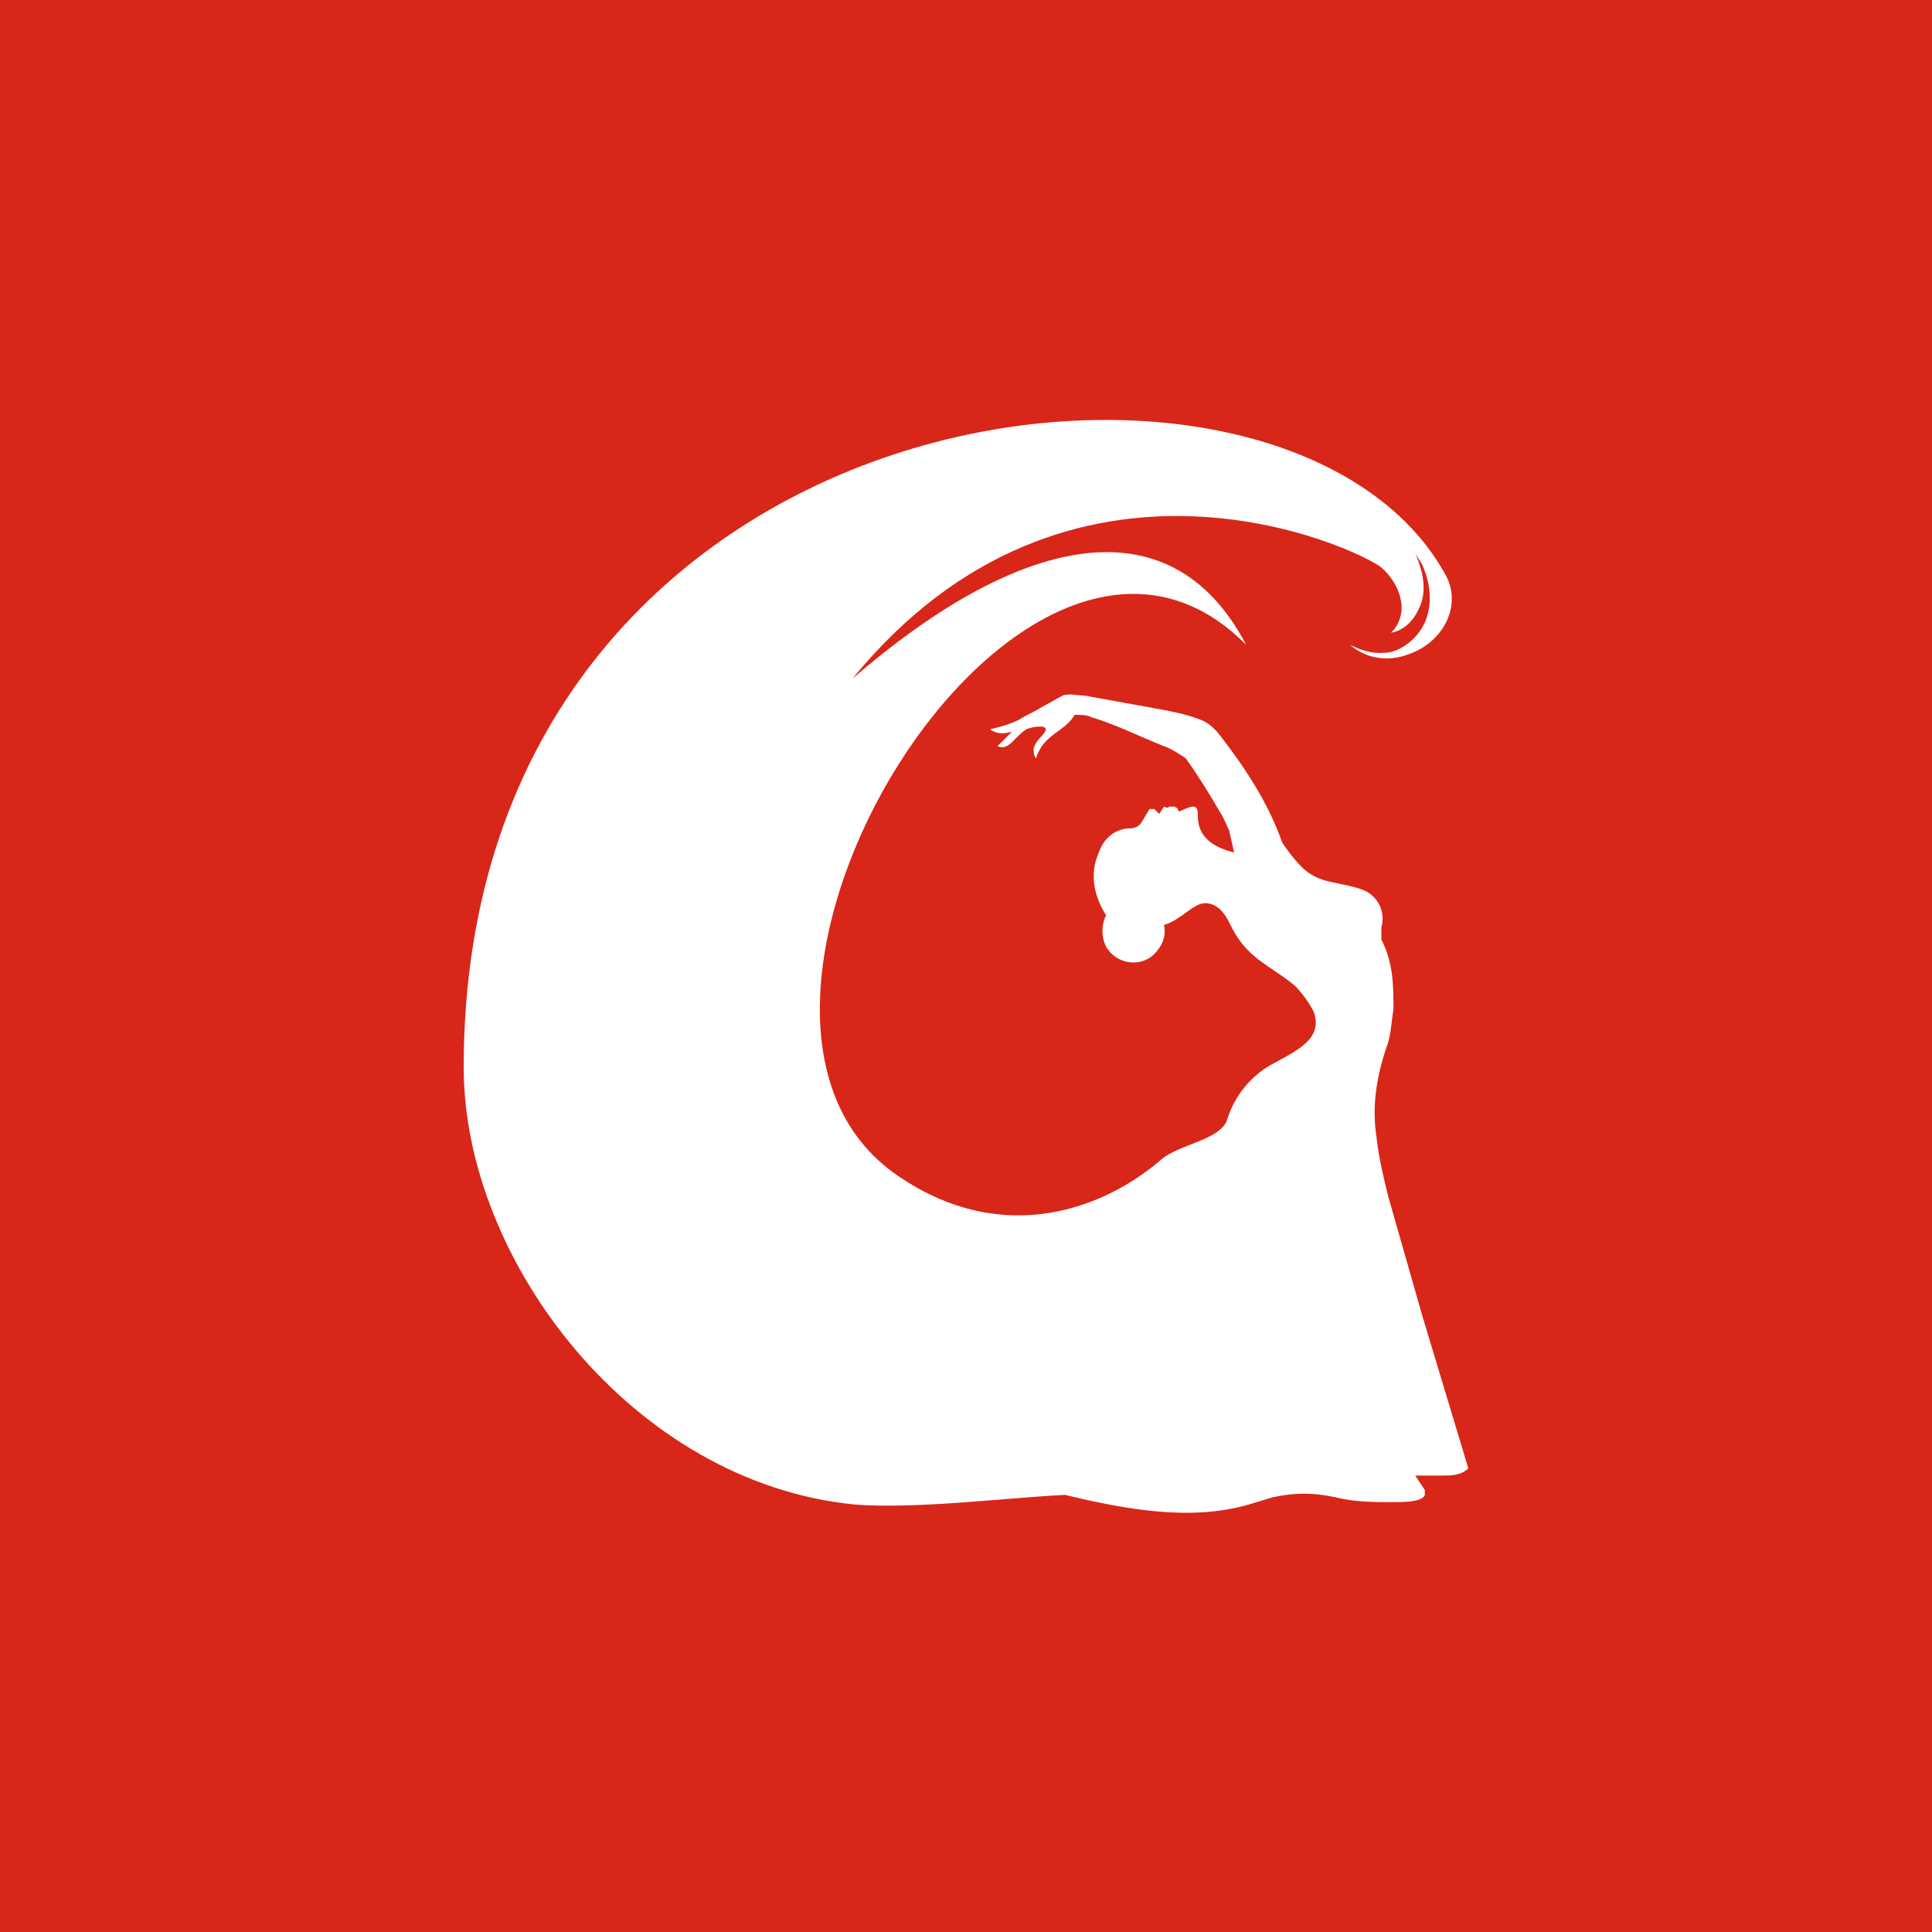
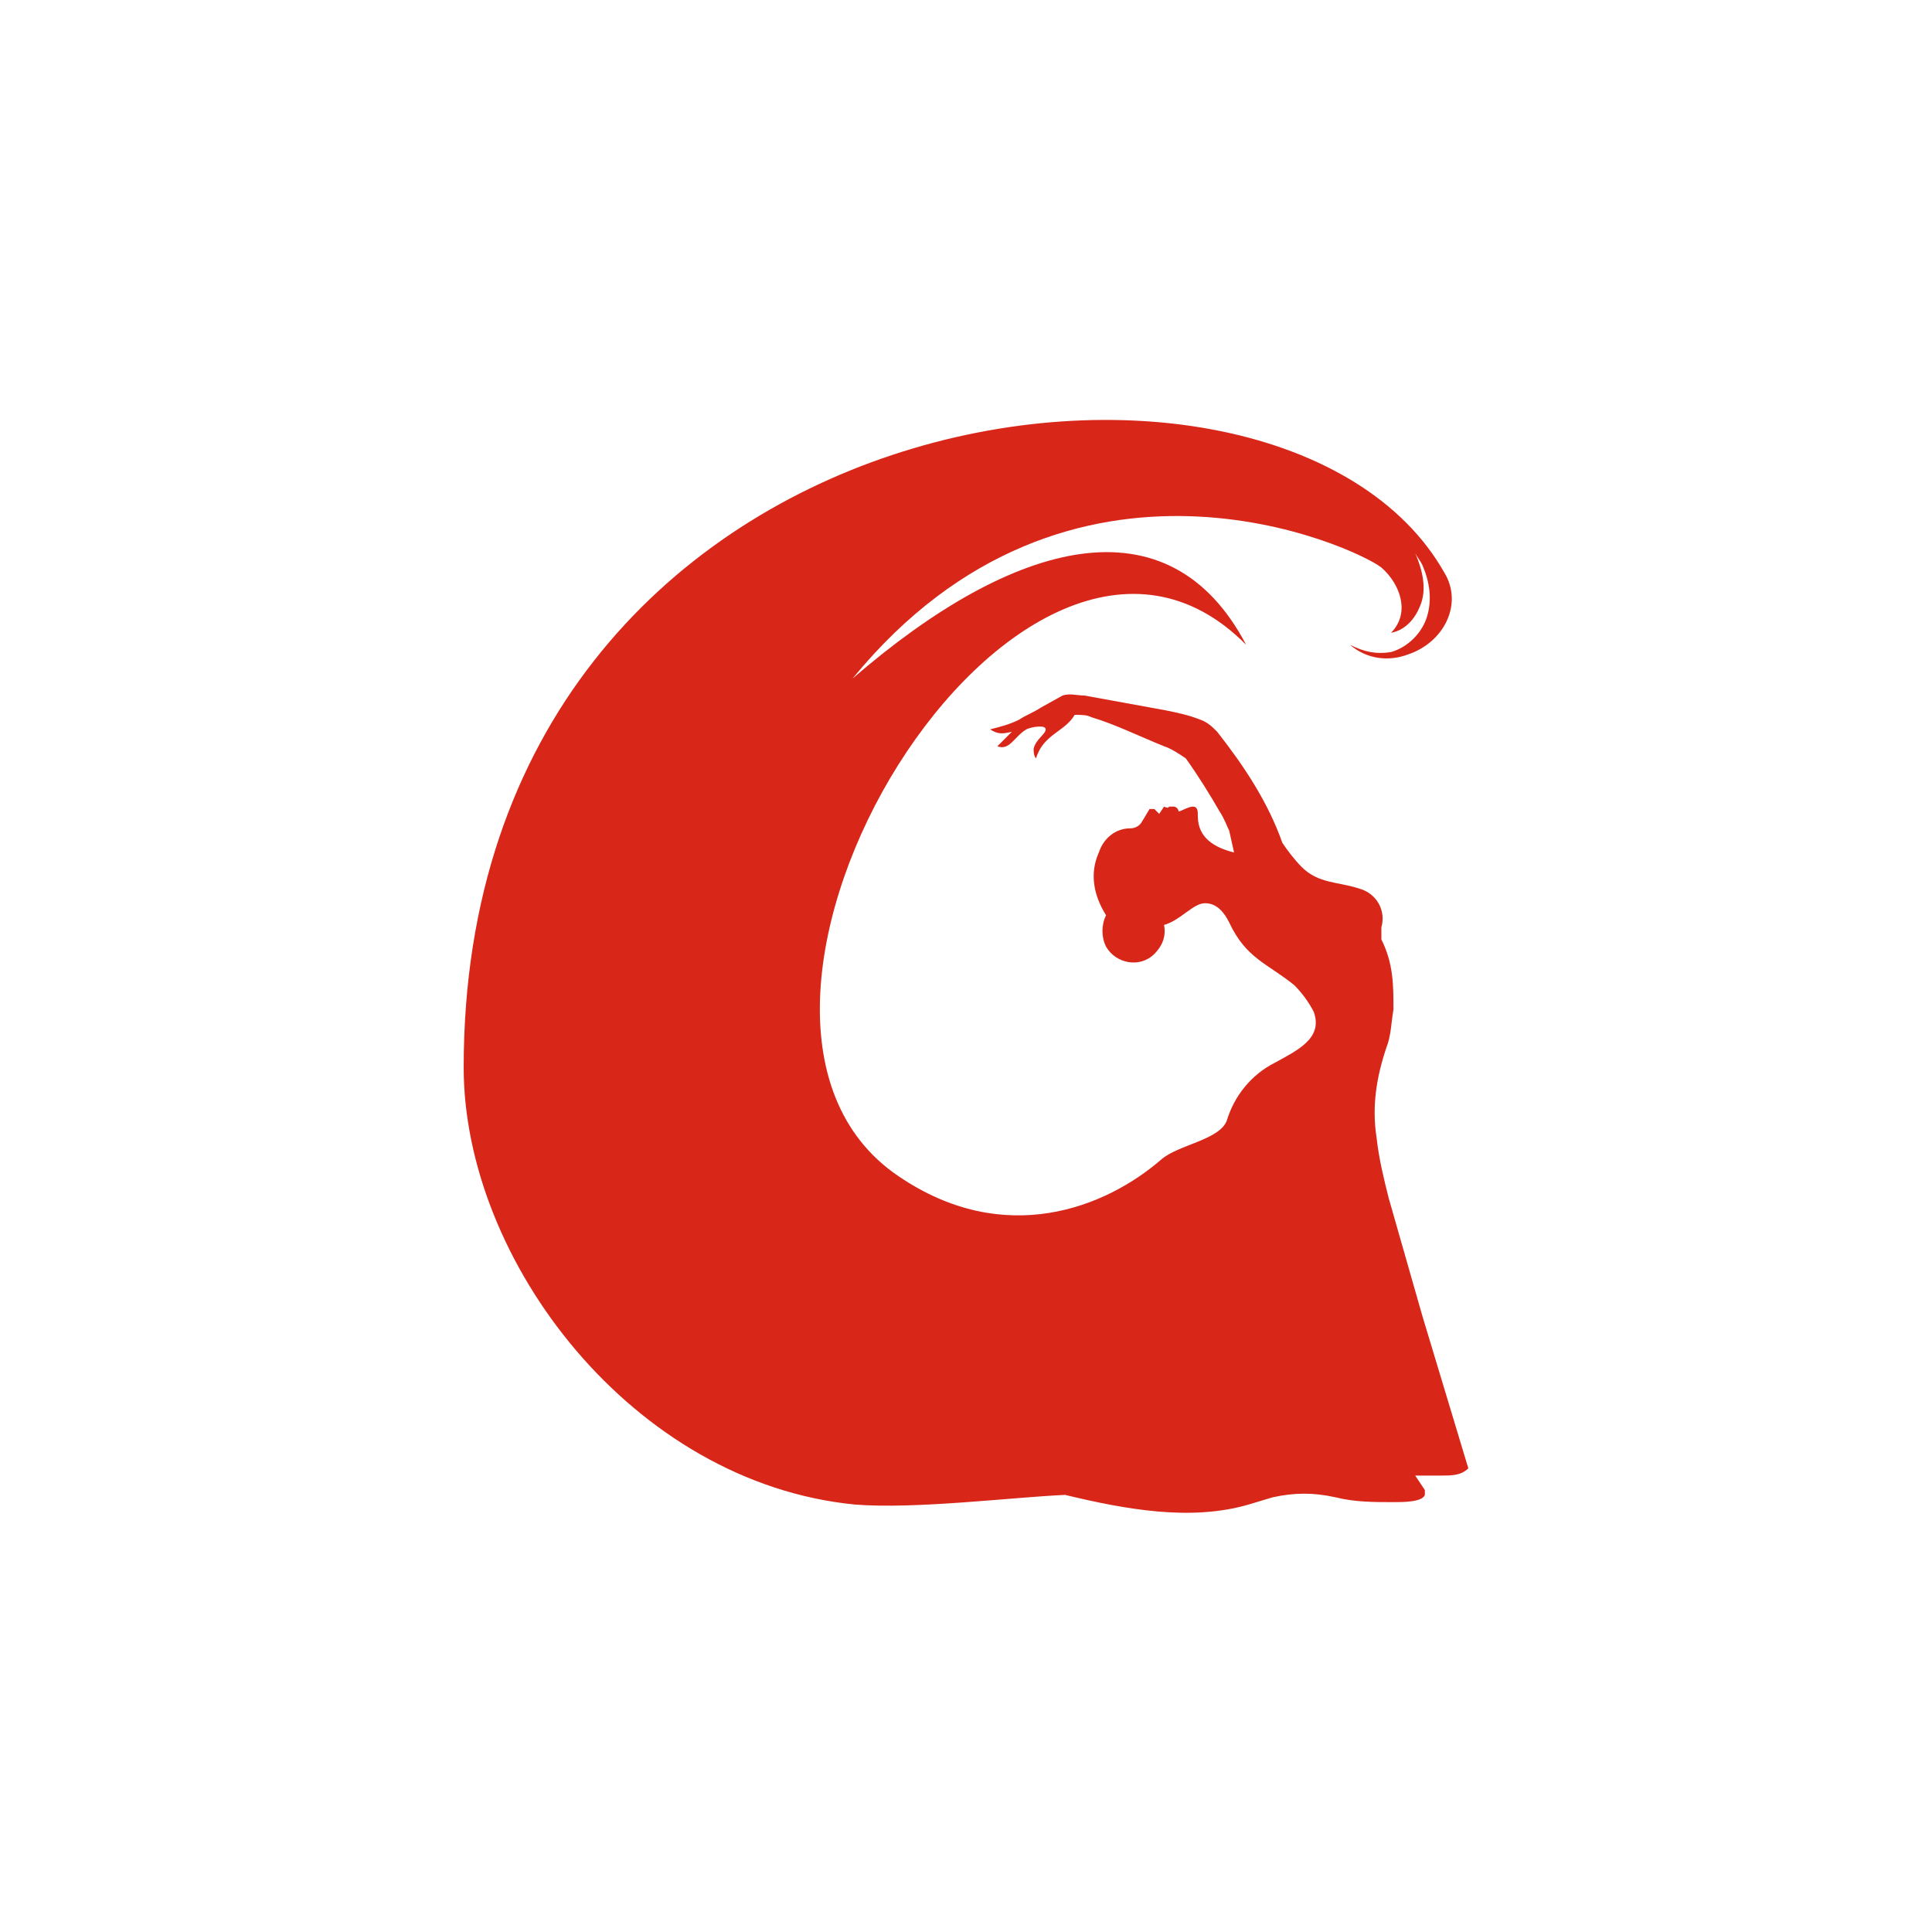
<svg xmlns="http://www.w3.org/2000/svg" id="Layer_1" version="1.1" viewBox="0 0 64 64">
  <defs>
    <style>
      .st0 {
-         fill: #fff;
+         fill: #d82619;
      }

      .st1 {
-         fill: #d82619;
+         fill: #fff;
      }
    </style>
  </defs>
  <rect class="st1" width="64" height="64" />
  <path class="st0" transform="translate(32 32) scale(0.8) translate(-32 -32)" d="M11.2,36.2c0,8,7,17.2,16.2,18.1,2.5.2,6.5-.3,8.7-.4,2.5.6,5.2,1.1,7.6.4l1-.3c.9-.2,1.7-.2,2.6,0,.8.2,1.6.2,2.4.2.4,0,1.2,0,1.3-.3,0,0,0-.2,0-.2l-.4-.6h1.1c.4,0,.8,0,1.1-.3l-1.9-6.3-1.4-4.9c-.2-.8-.4-1.6-.5-2.5-.2-1.3,0-2.5.4-3.7.2-.5.2-1,.3-1.6,0-1,0-1.9-.5-2.9,0-.1,0-.4,0-.5.2-.7-.2-1.4-.9-1.6-.9-.3-1.7-.2-2.4-.9-.3-.3-.6-.7-.8-1-.6-1.7-1.6-3.2-2.7-4.6-.2-.2-.4-.4-.7-.5-.5-.2-1-.3-1.5-.4l-3.3-.6c-.3,0-.6-.1-.9,0l-.9.5c-.3.2-.6.3-.9.5-.4.2-.8.3-1.2.4.3.2.5.2.9.1-.2.2-.4.4-.6.6.5.2.7-.4,1.2-.7.2-.1.8-.2.8,0,0,.2-.4.4-.5.8,0,.1,0,.3.1.4.3-1,1.2-1.1,1.6-1.8.3,0,.5,0,.7.1,1,.3,2,.8,3,1.2.3.1.6.3.9.5.5.7,1,1.5,1.4,2.2.2.3.3.6.4.8l.2.9c-.8-.2-1.5-.6-1.5-1.5,0-.2,0-.4-.2-.4-.2,0-.5.2-.6.2h0c0-.1-.1-.2-.2-.2h-.2c0,.1-.2,0-.2,0l-.2.3-.2-.2s-.2,0-.2,0l-.3.5c-.1.2-.3.3-.5.3-.6,0-1.1.4-1.3,1-.4.9-.2,1.8.3,2.6-.2.4-.2.9,0,1.3.4.7,1.4.9,2,.3.3-.3.5-.7.4-1.2.7-.2,1.2-.9,1.7-.9.5,0,.8.4,1,.8.7,1.5,1.6,1.7,2.7,2.6.3.3.6.7.8,1.1.4,1.1-.7,1.6-1.6,2.1-1,.5-1.7,1.4-2,2.4-.3.8-2,1-2.7,1.6-2.3,2-6.5,3.7-10.9.7-9.9-6.7,5.1-31.4,14.4-22-3.2-6.1-9.6-4.4-16.3,1.4,9-11,20.9-5.4,21.9-4.6.8.7,1.2,1.9.4,2.7.6-.1,1-.6,1.2-1.1.3-.7.1-1.5-.2-2.2.1.2.2.3.3.5.3.7.4,1.4.2,2.1-.2.7-.8,1.3-1.5,1.5-.6.1-1.1,0-1.7-.3.7.6,1.6.7,2.4.4,1.5-.5,2.3-2.1,1.5-3.4C45,3.7,11.2,7.9,11.2,36.2Z" />
</svg>
